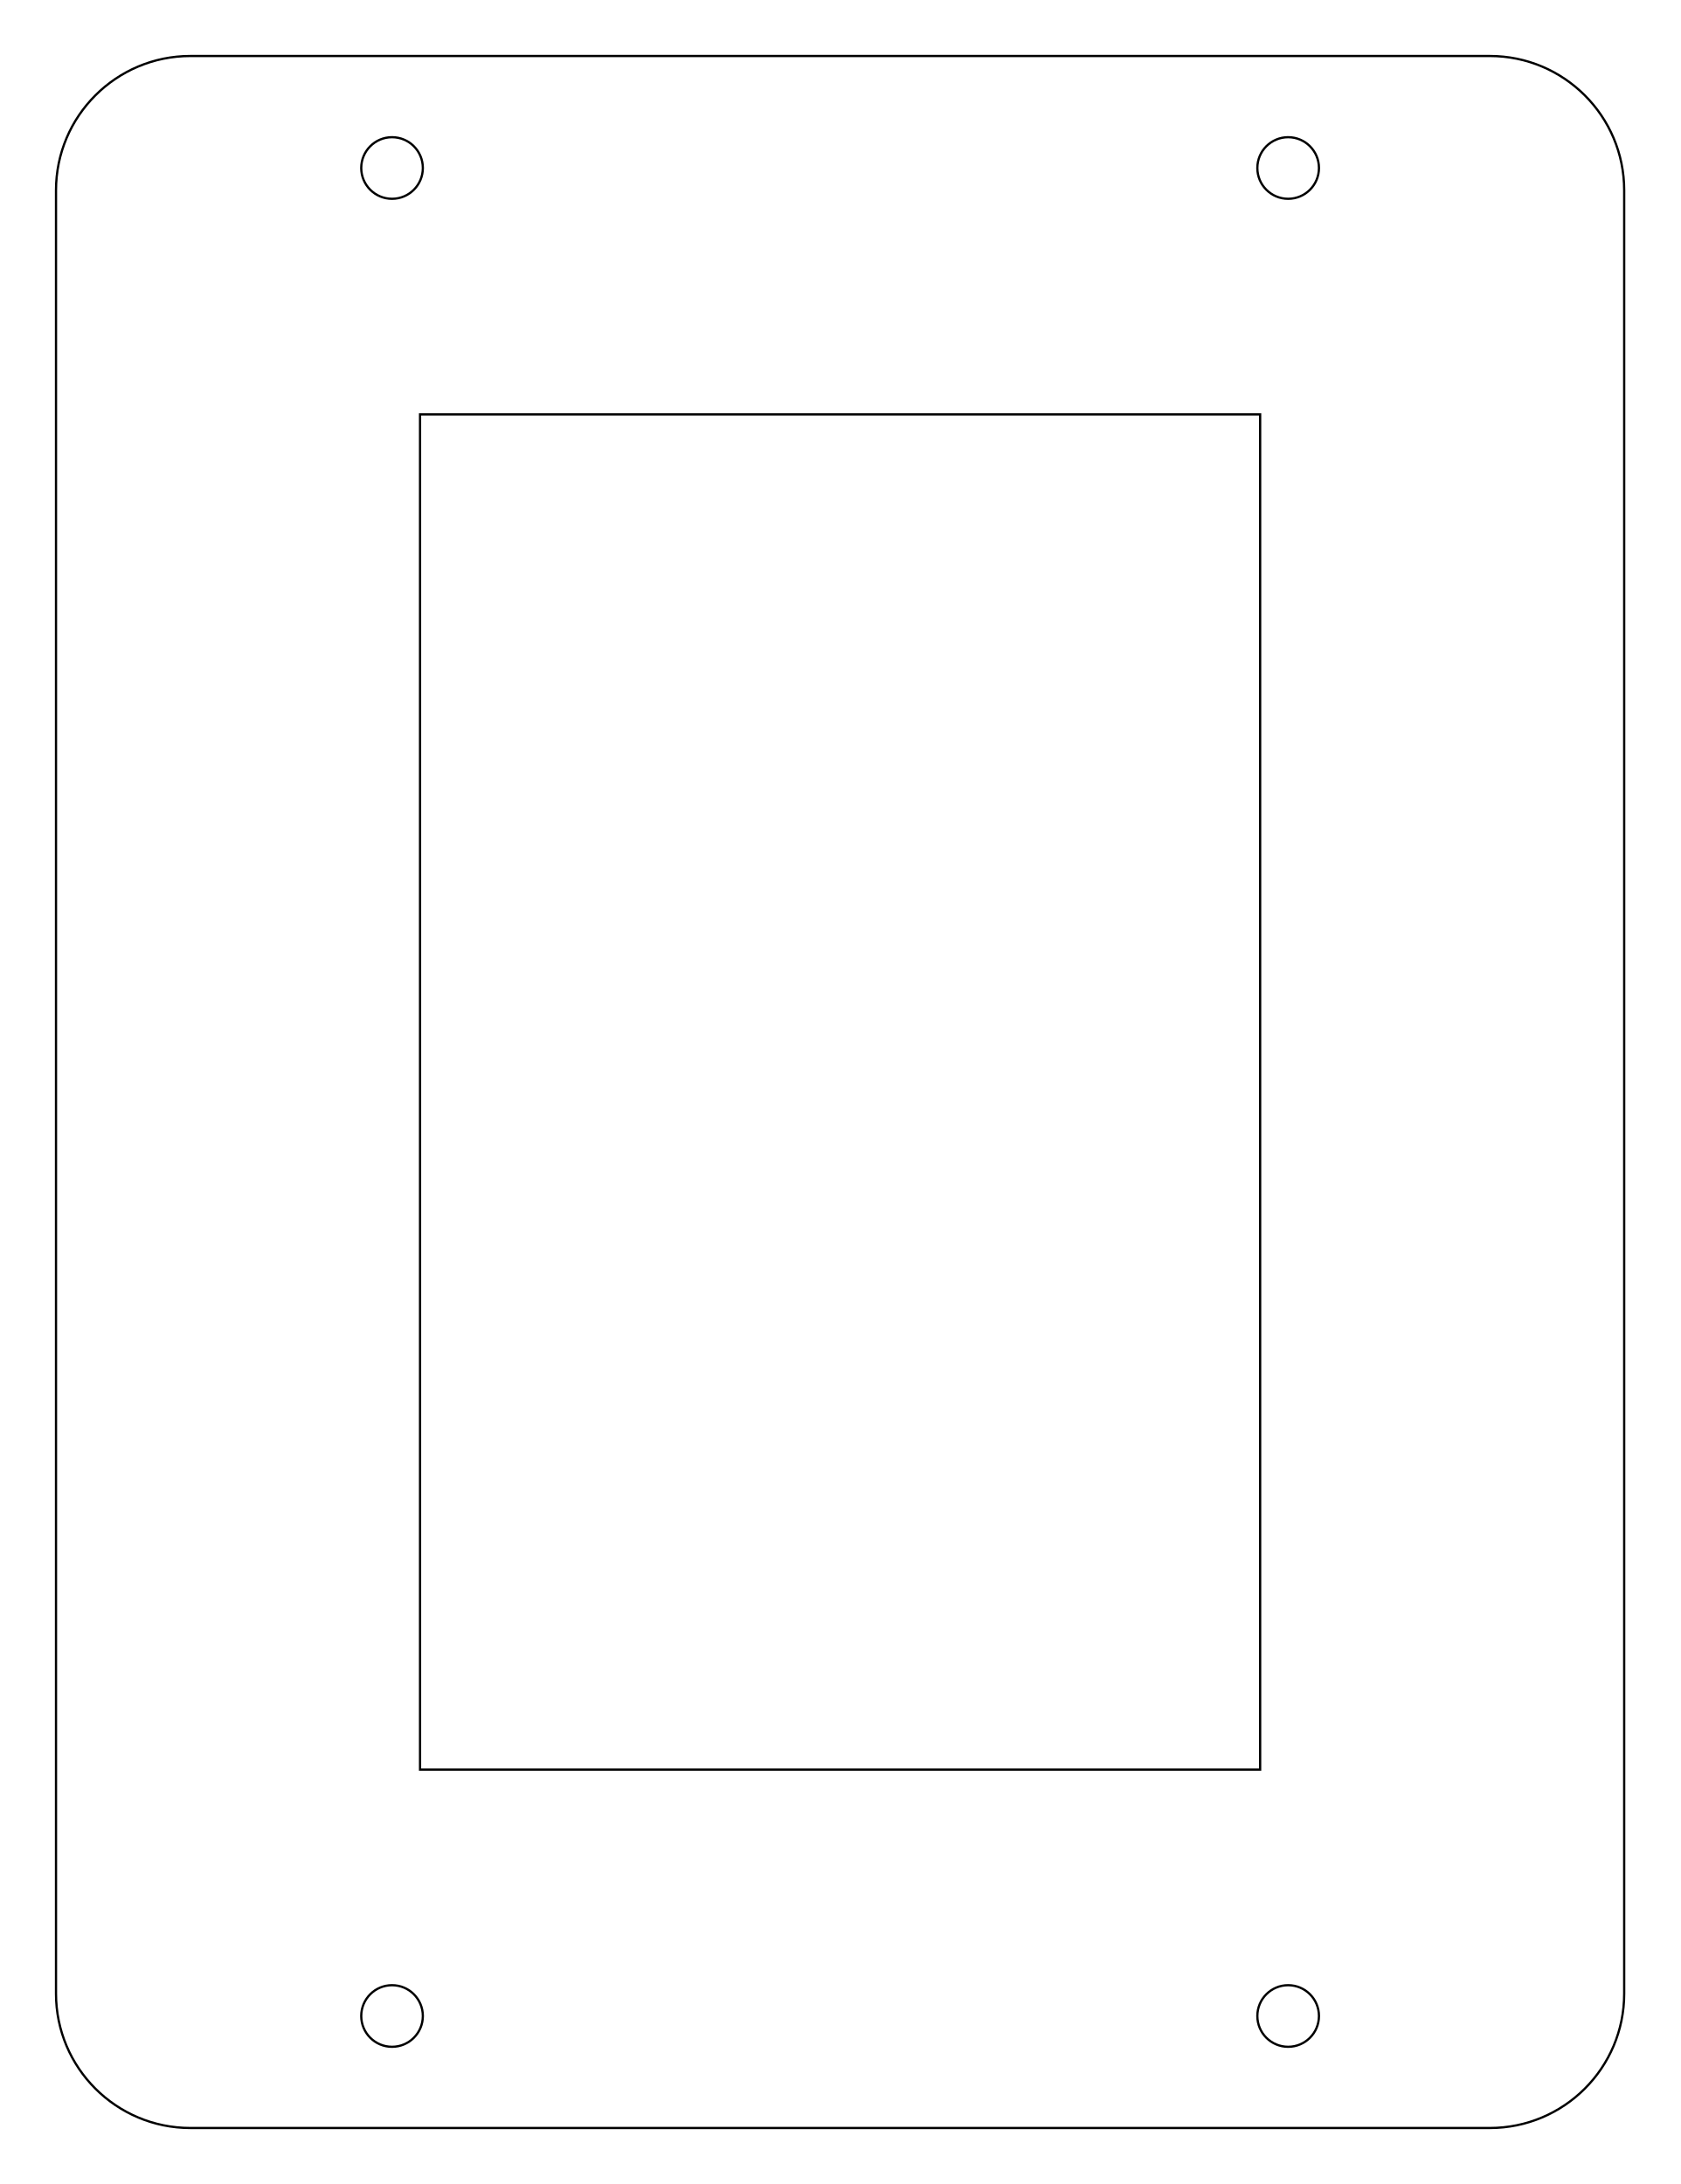
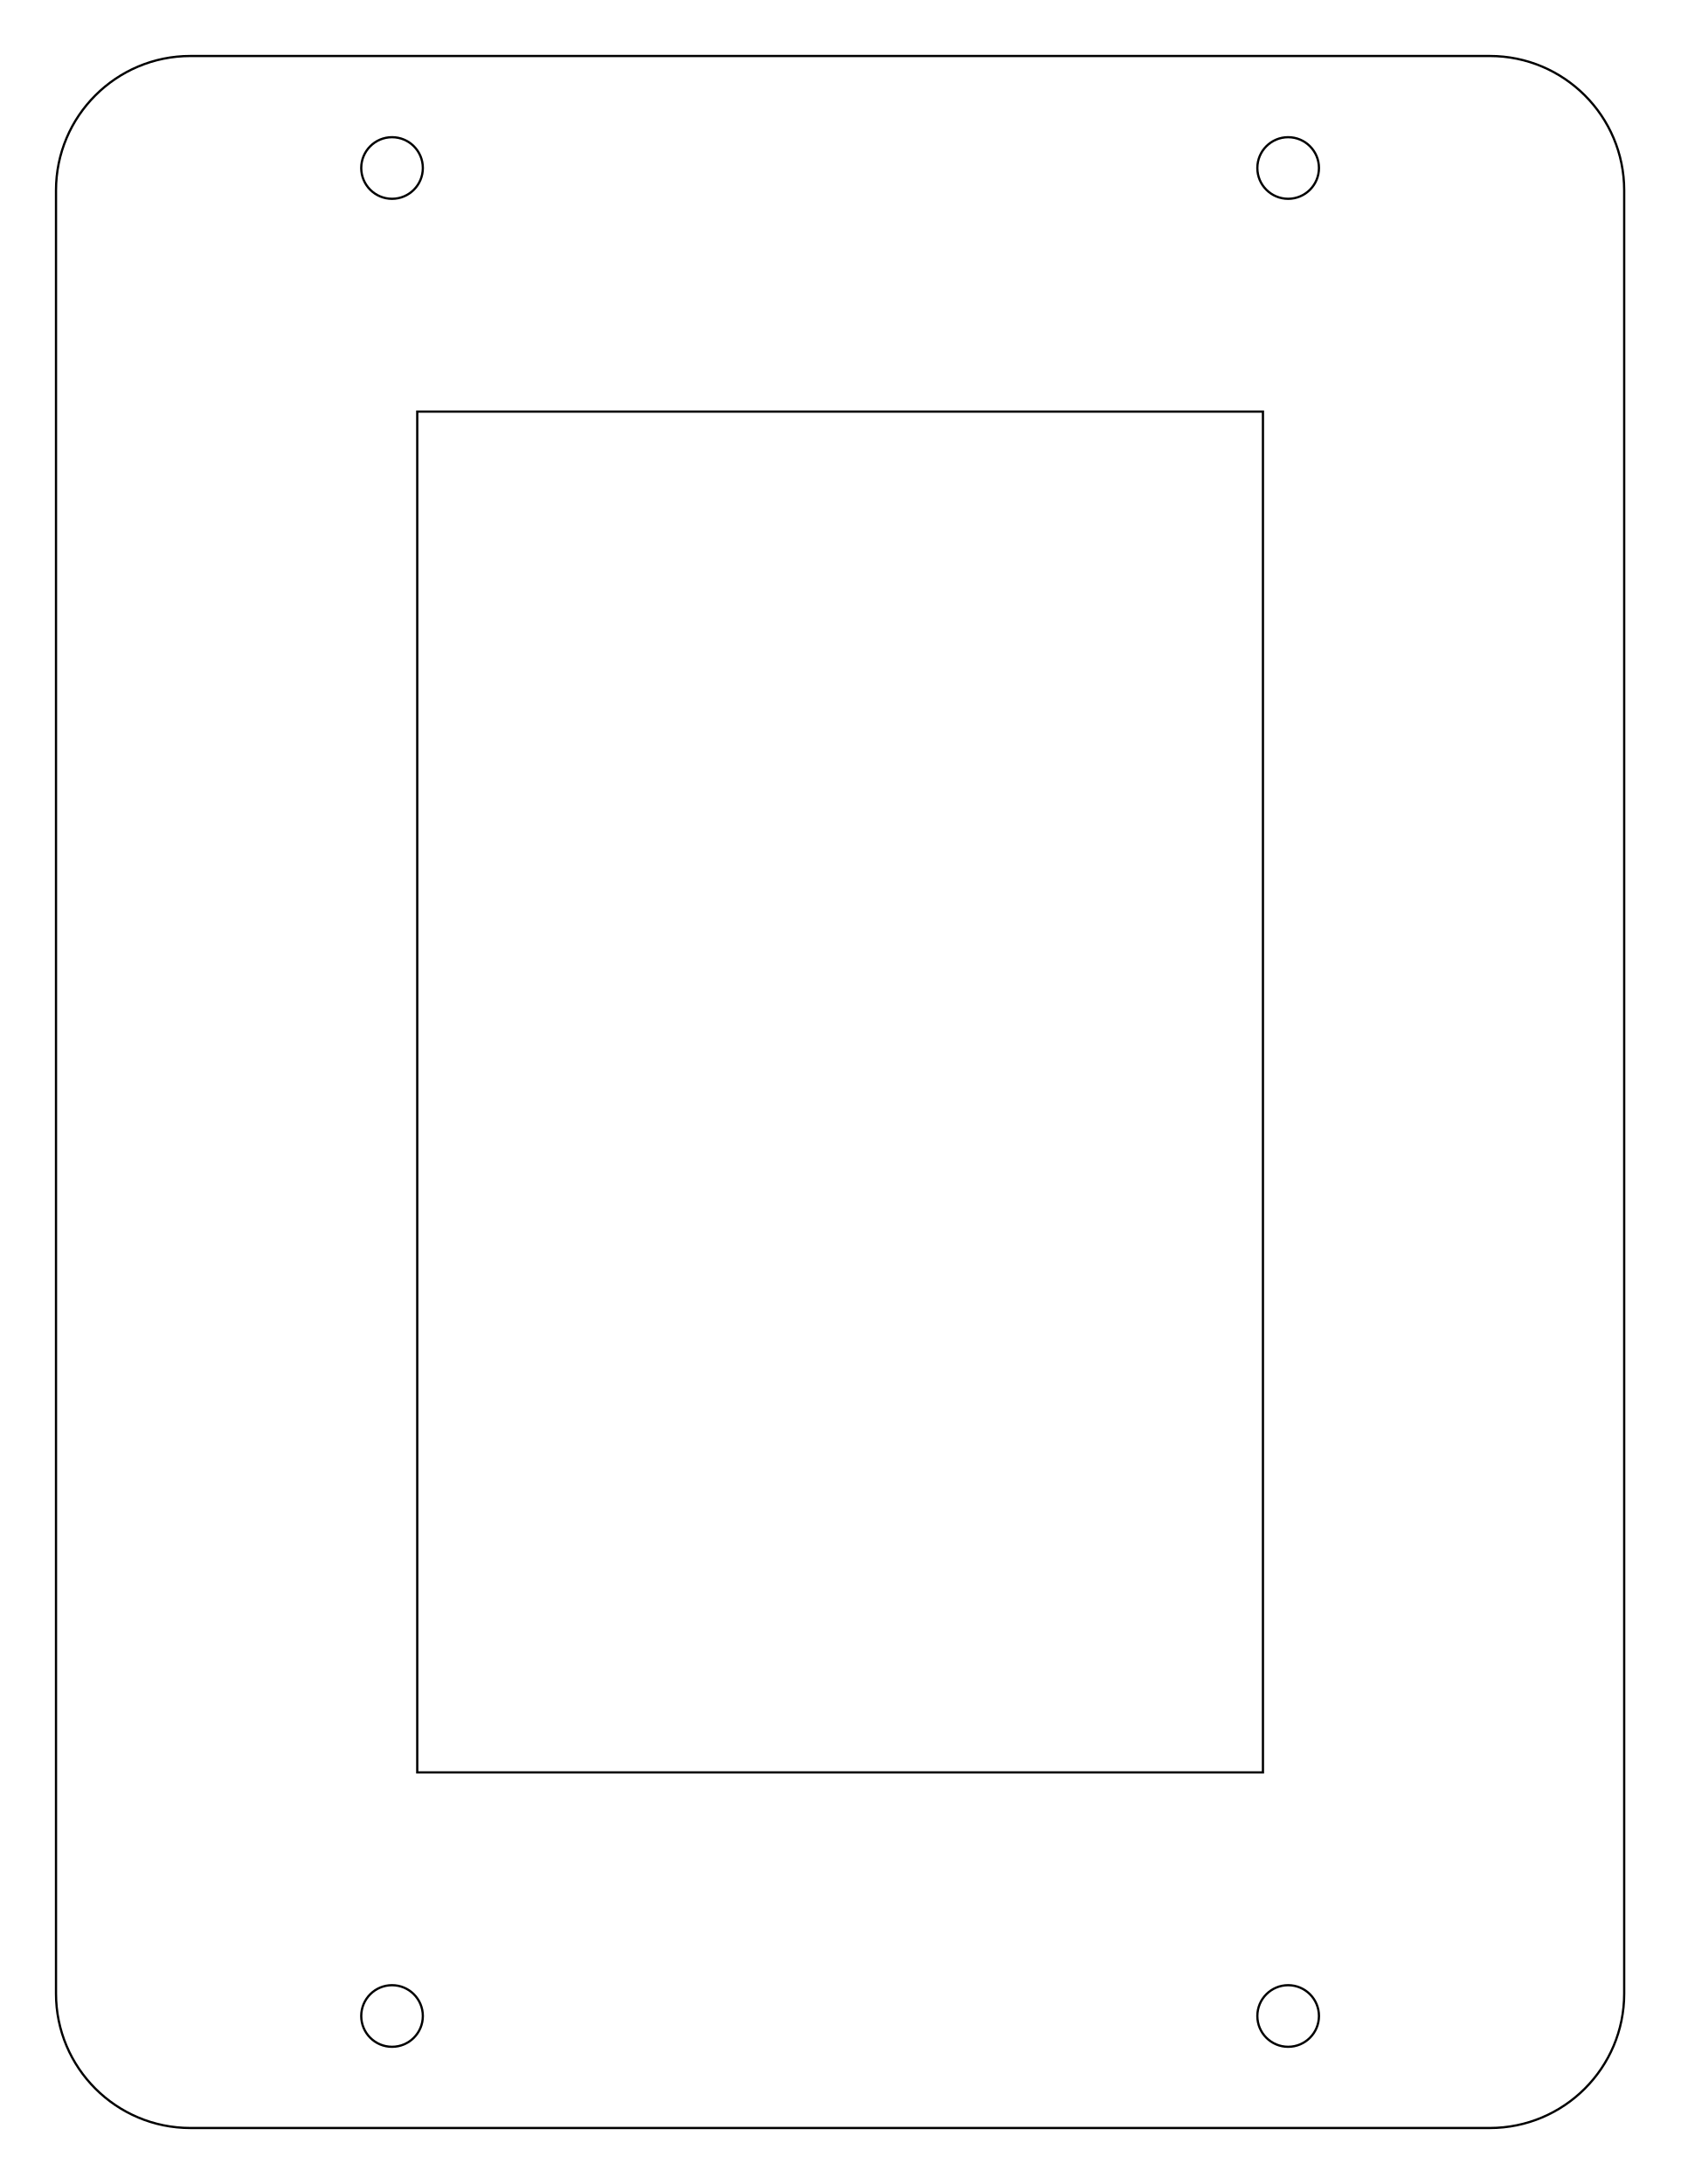
<svg xmlns="http://www.w3.org/2000/svg" width="150mm" height="195mm" viewBox="-75.0 -97.5 150 195">
  <style>.c{fill:none;stroke:#000;stroke-width:.2}.r{fill:none;stroke:#3a7bd5;stroke-width:.2;stroke-dasharray:2 1}.b{fill:none;stroke:#e08a00;stroke-width:.2;stroke-dasharray:1 1}</style>
  <rect class="c" x="-70.0" y="-92.5" width="140" height="185" rx="12" />
-   <rect class="c" x="-37.5" y="-60.5" width="75" height="121" />
+   <rect class="c" x="-37.75" y="-60.75" width="75.5" height="121.5" />
  <circle class="c" cx="-40" cy="-82.5" r="2.75" />
  <circle class="c" cx="-40" cy="82.5" r="2.75" />
  <circle class="c" cx="40" cy="-82.5" r="2.75" />
  <circle class="c" cx="40" cy="82.5" r="2.75" />
</svg>
